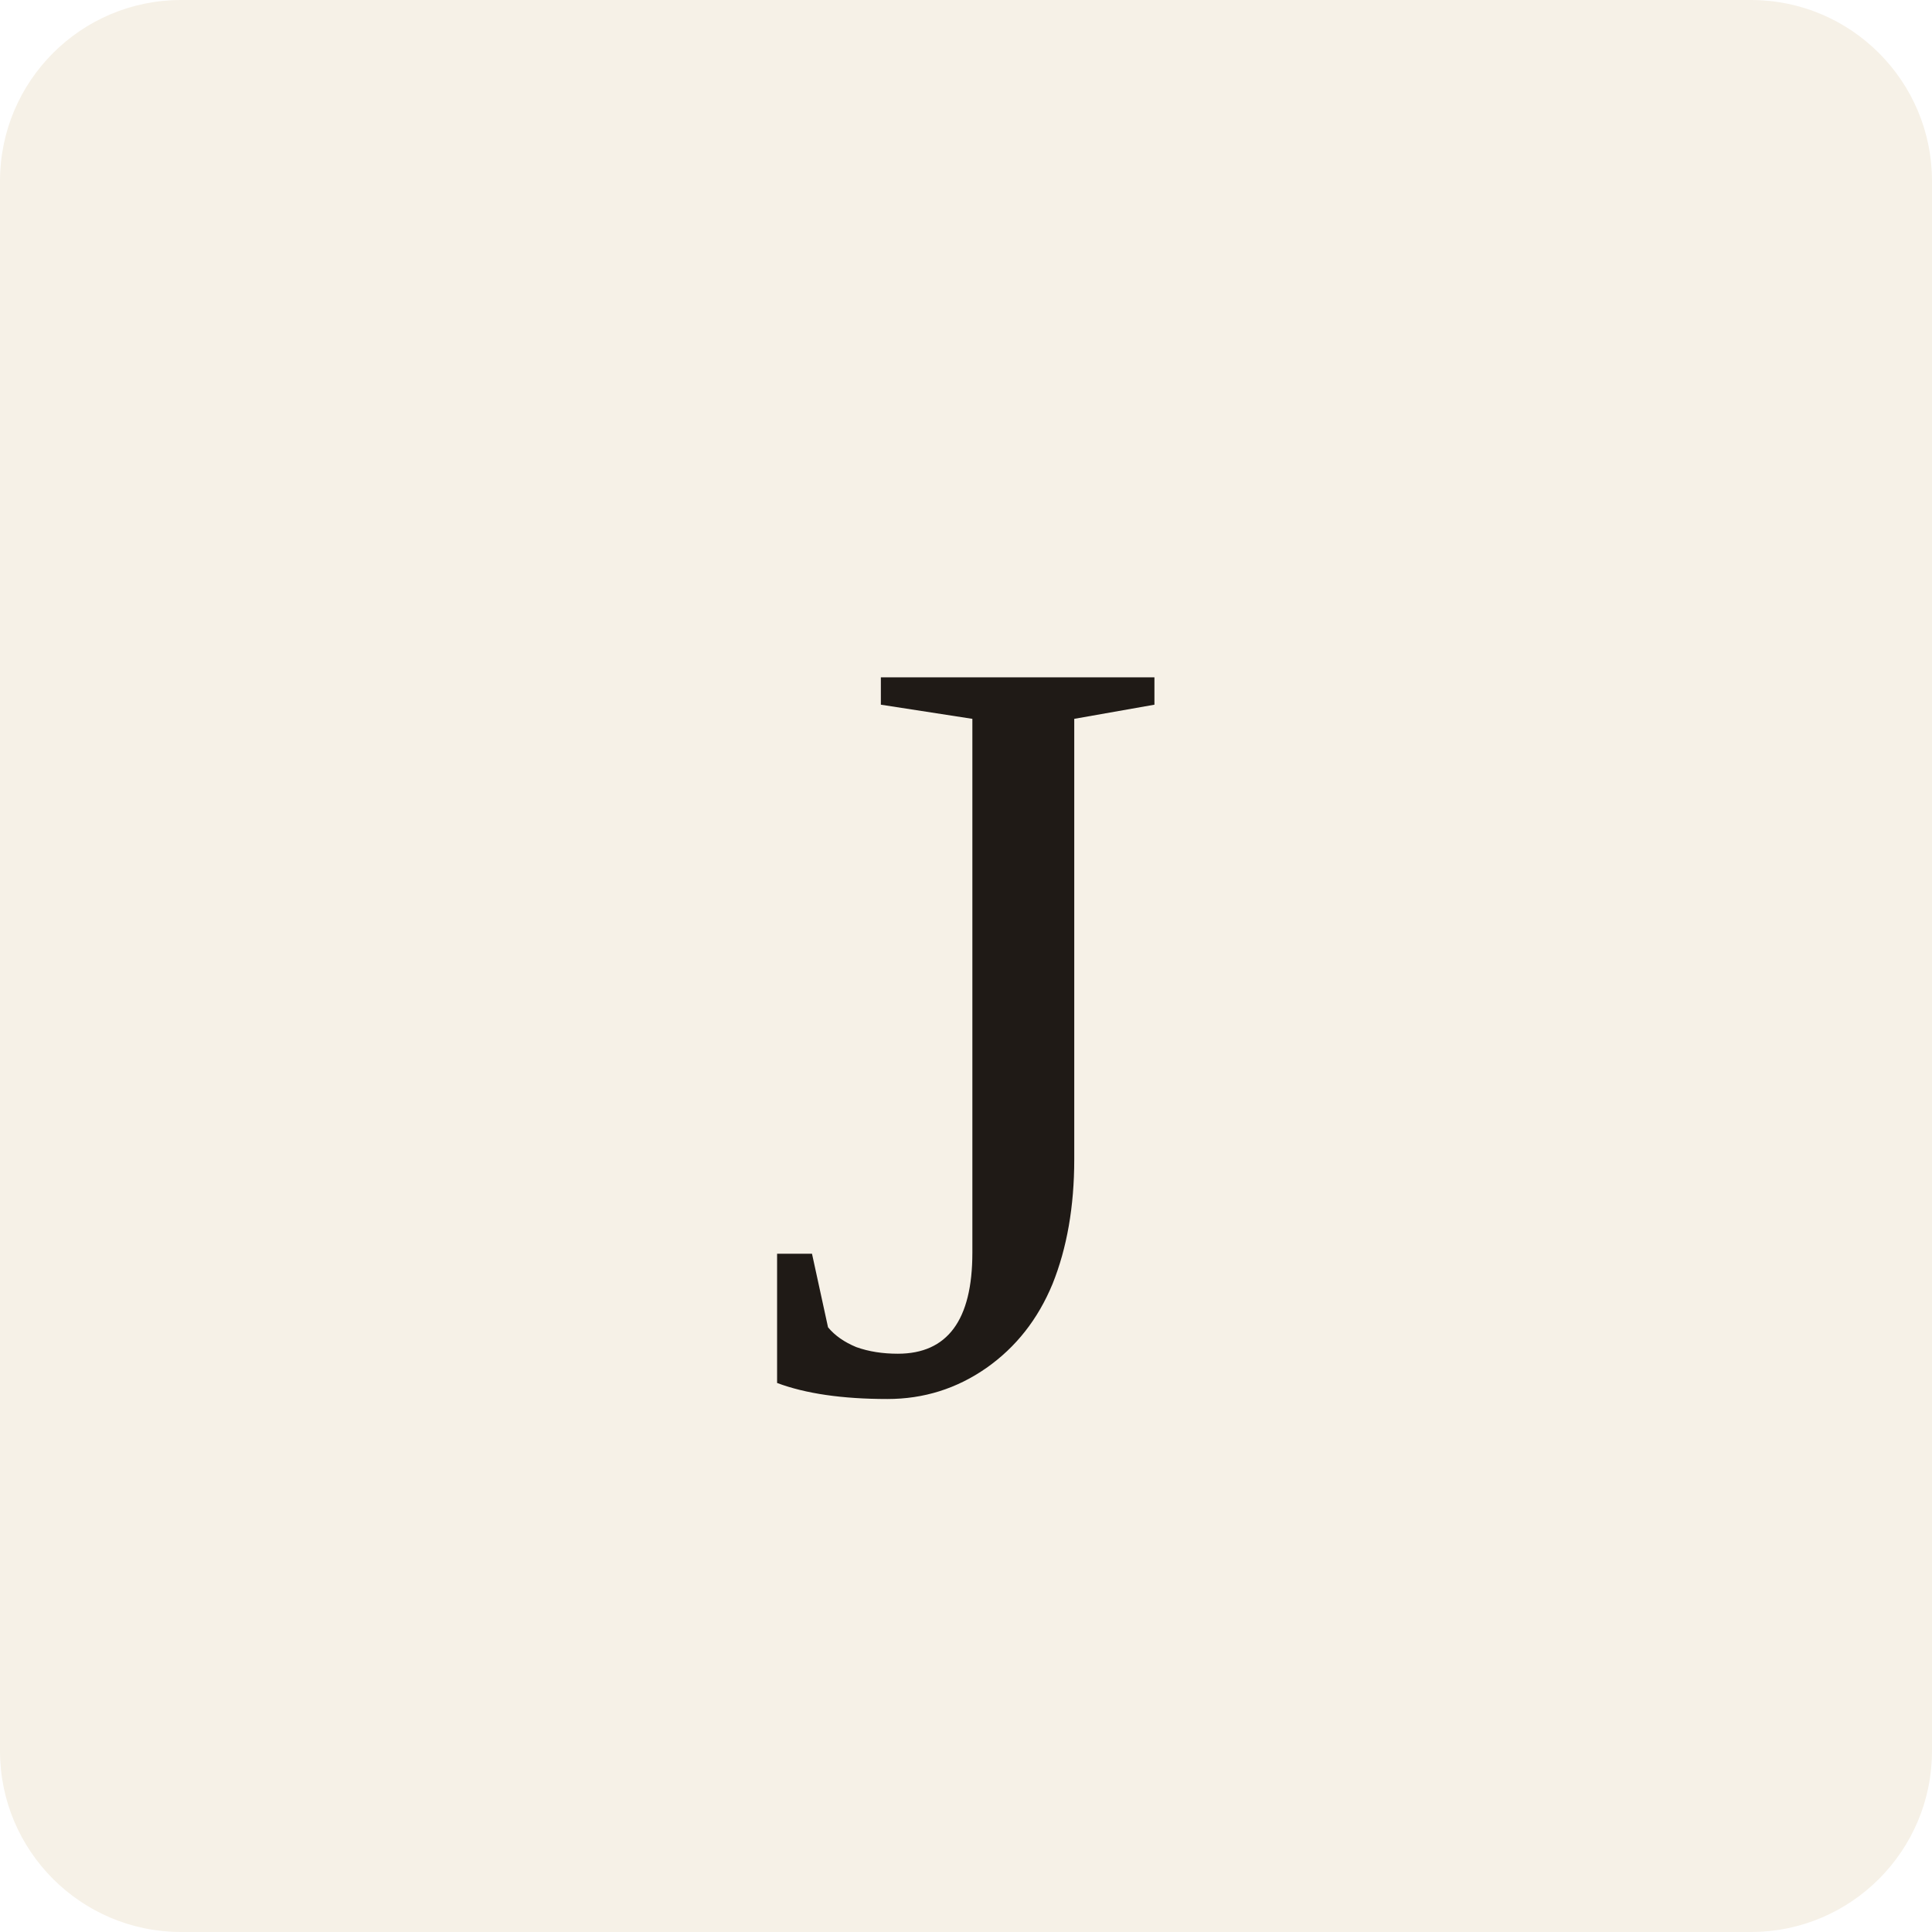
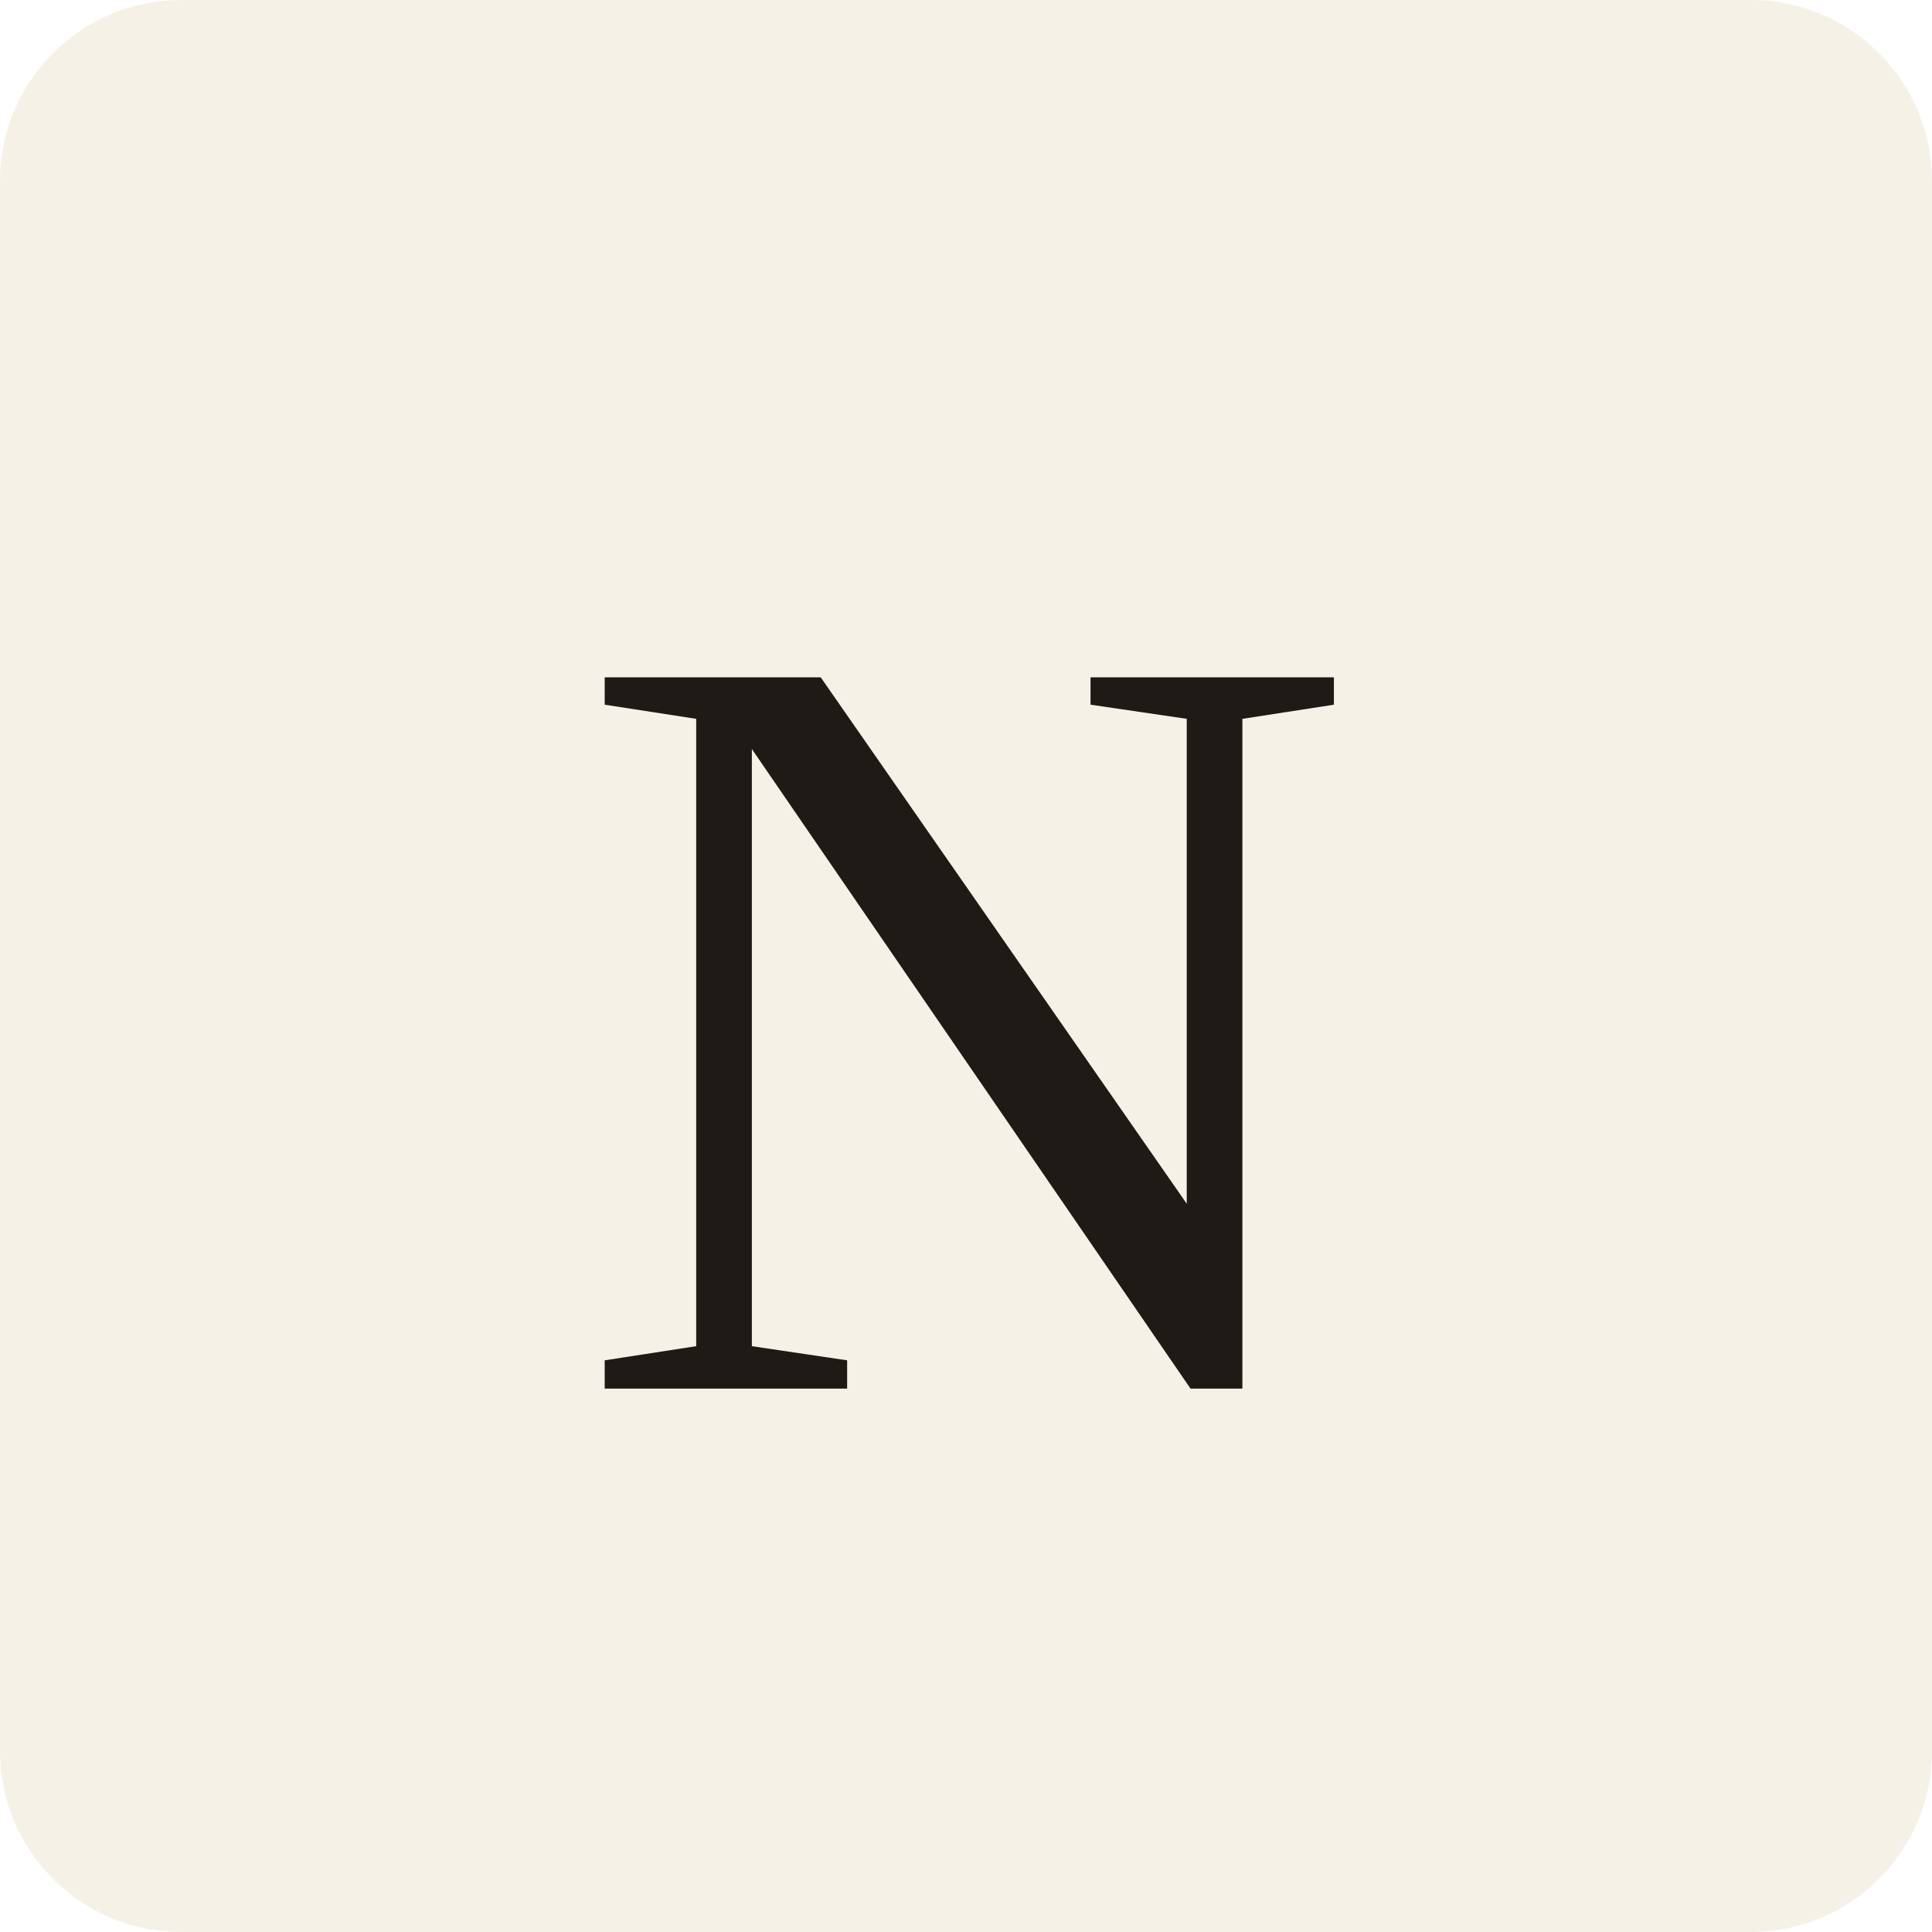
<svg xmlns="http://www.w3.org/2000/svg" viewBox="0 0 32 32">
  <rect width="32" height="32" rx="3" fill="#f6f1e7" />
-   <text x="16" y="23" text-anchor="middle" font-family="Georgia, 'Times New Roman', serif" font-size="18" fill="#1f1a16">J</text>
+   <text x="16" y="23" text-anchor="middle" font-family="Georgia, 'Times New Roman', serif" font-size="18" fill="#1f1a16">N</text>
</svg>
